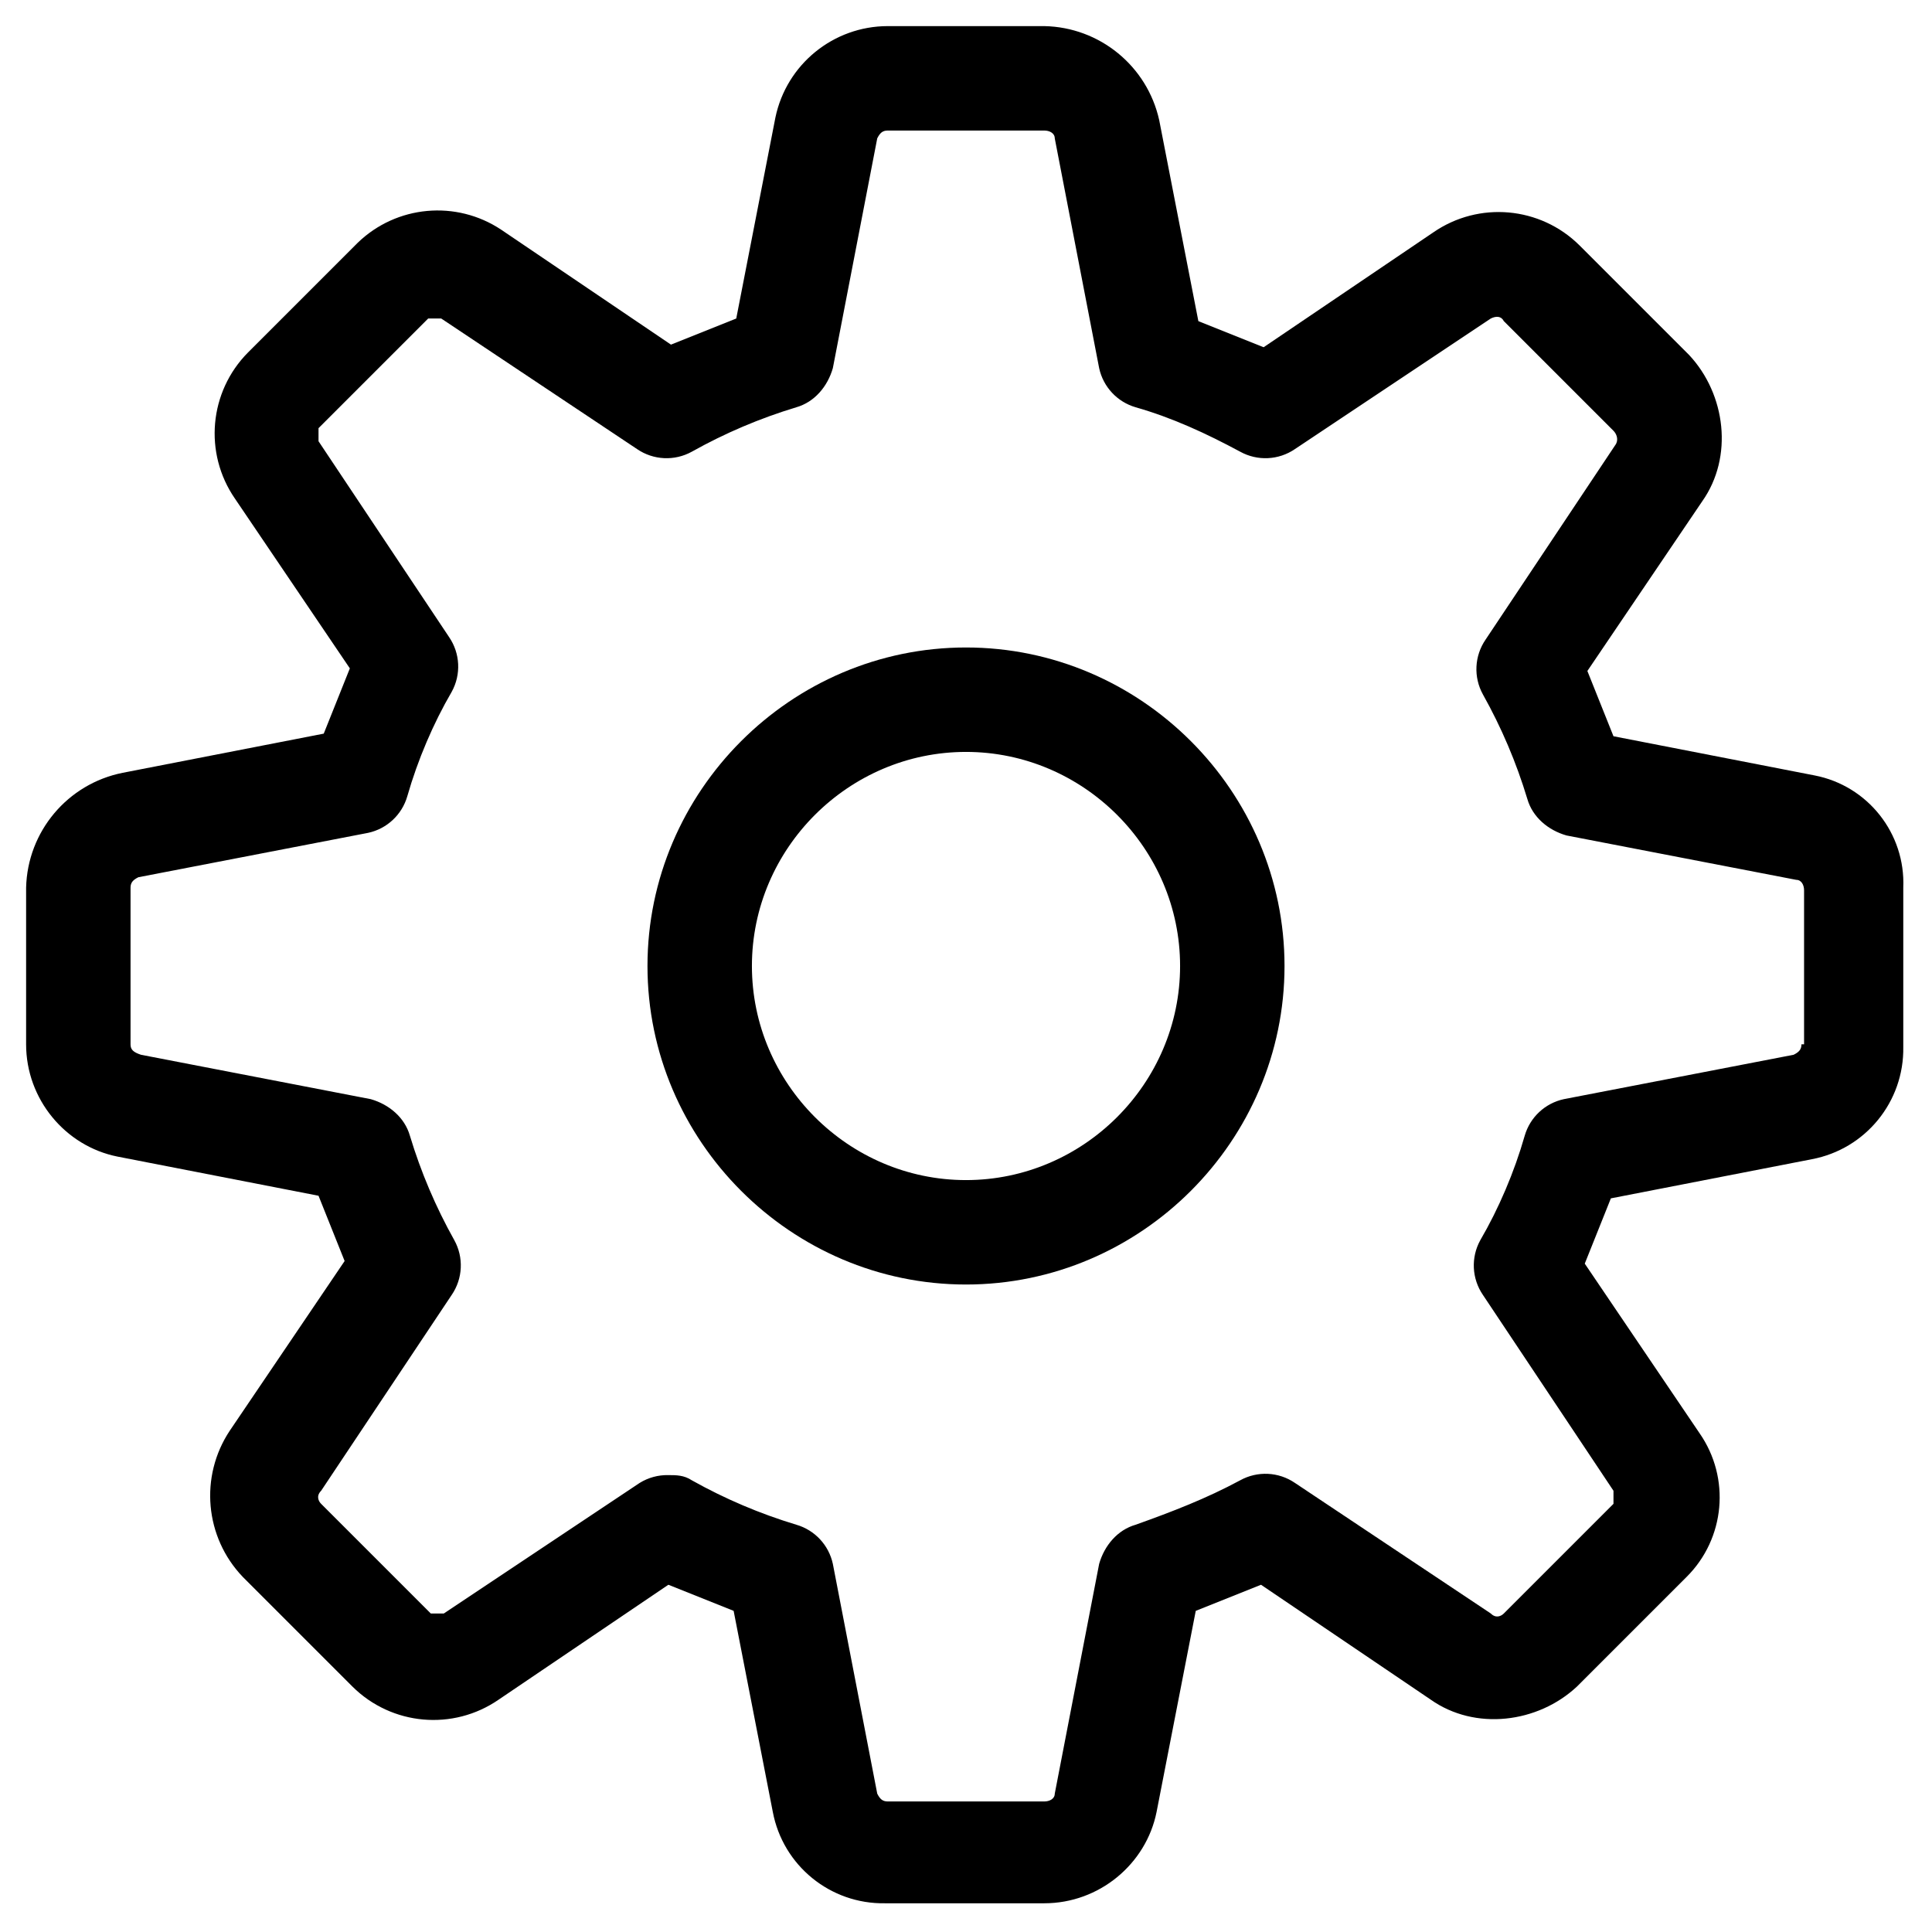
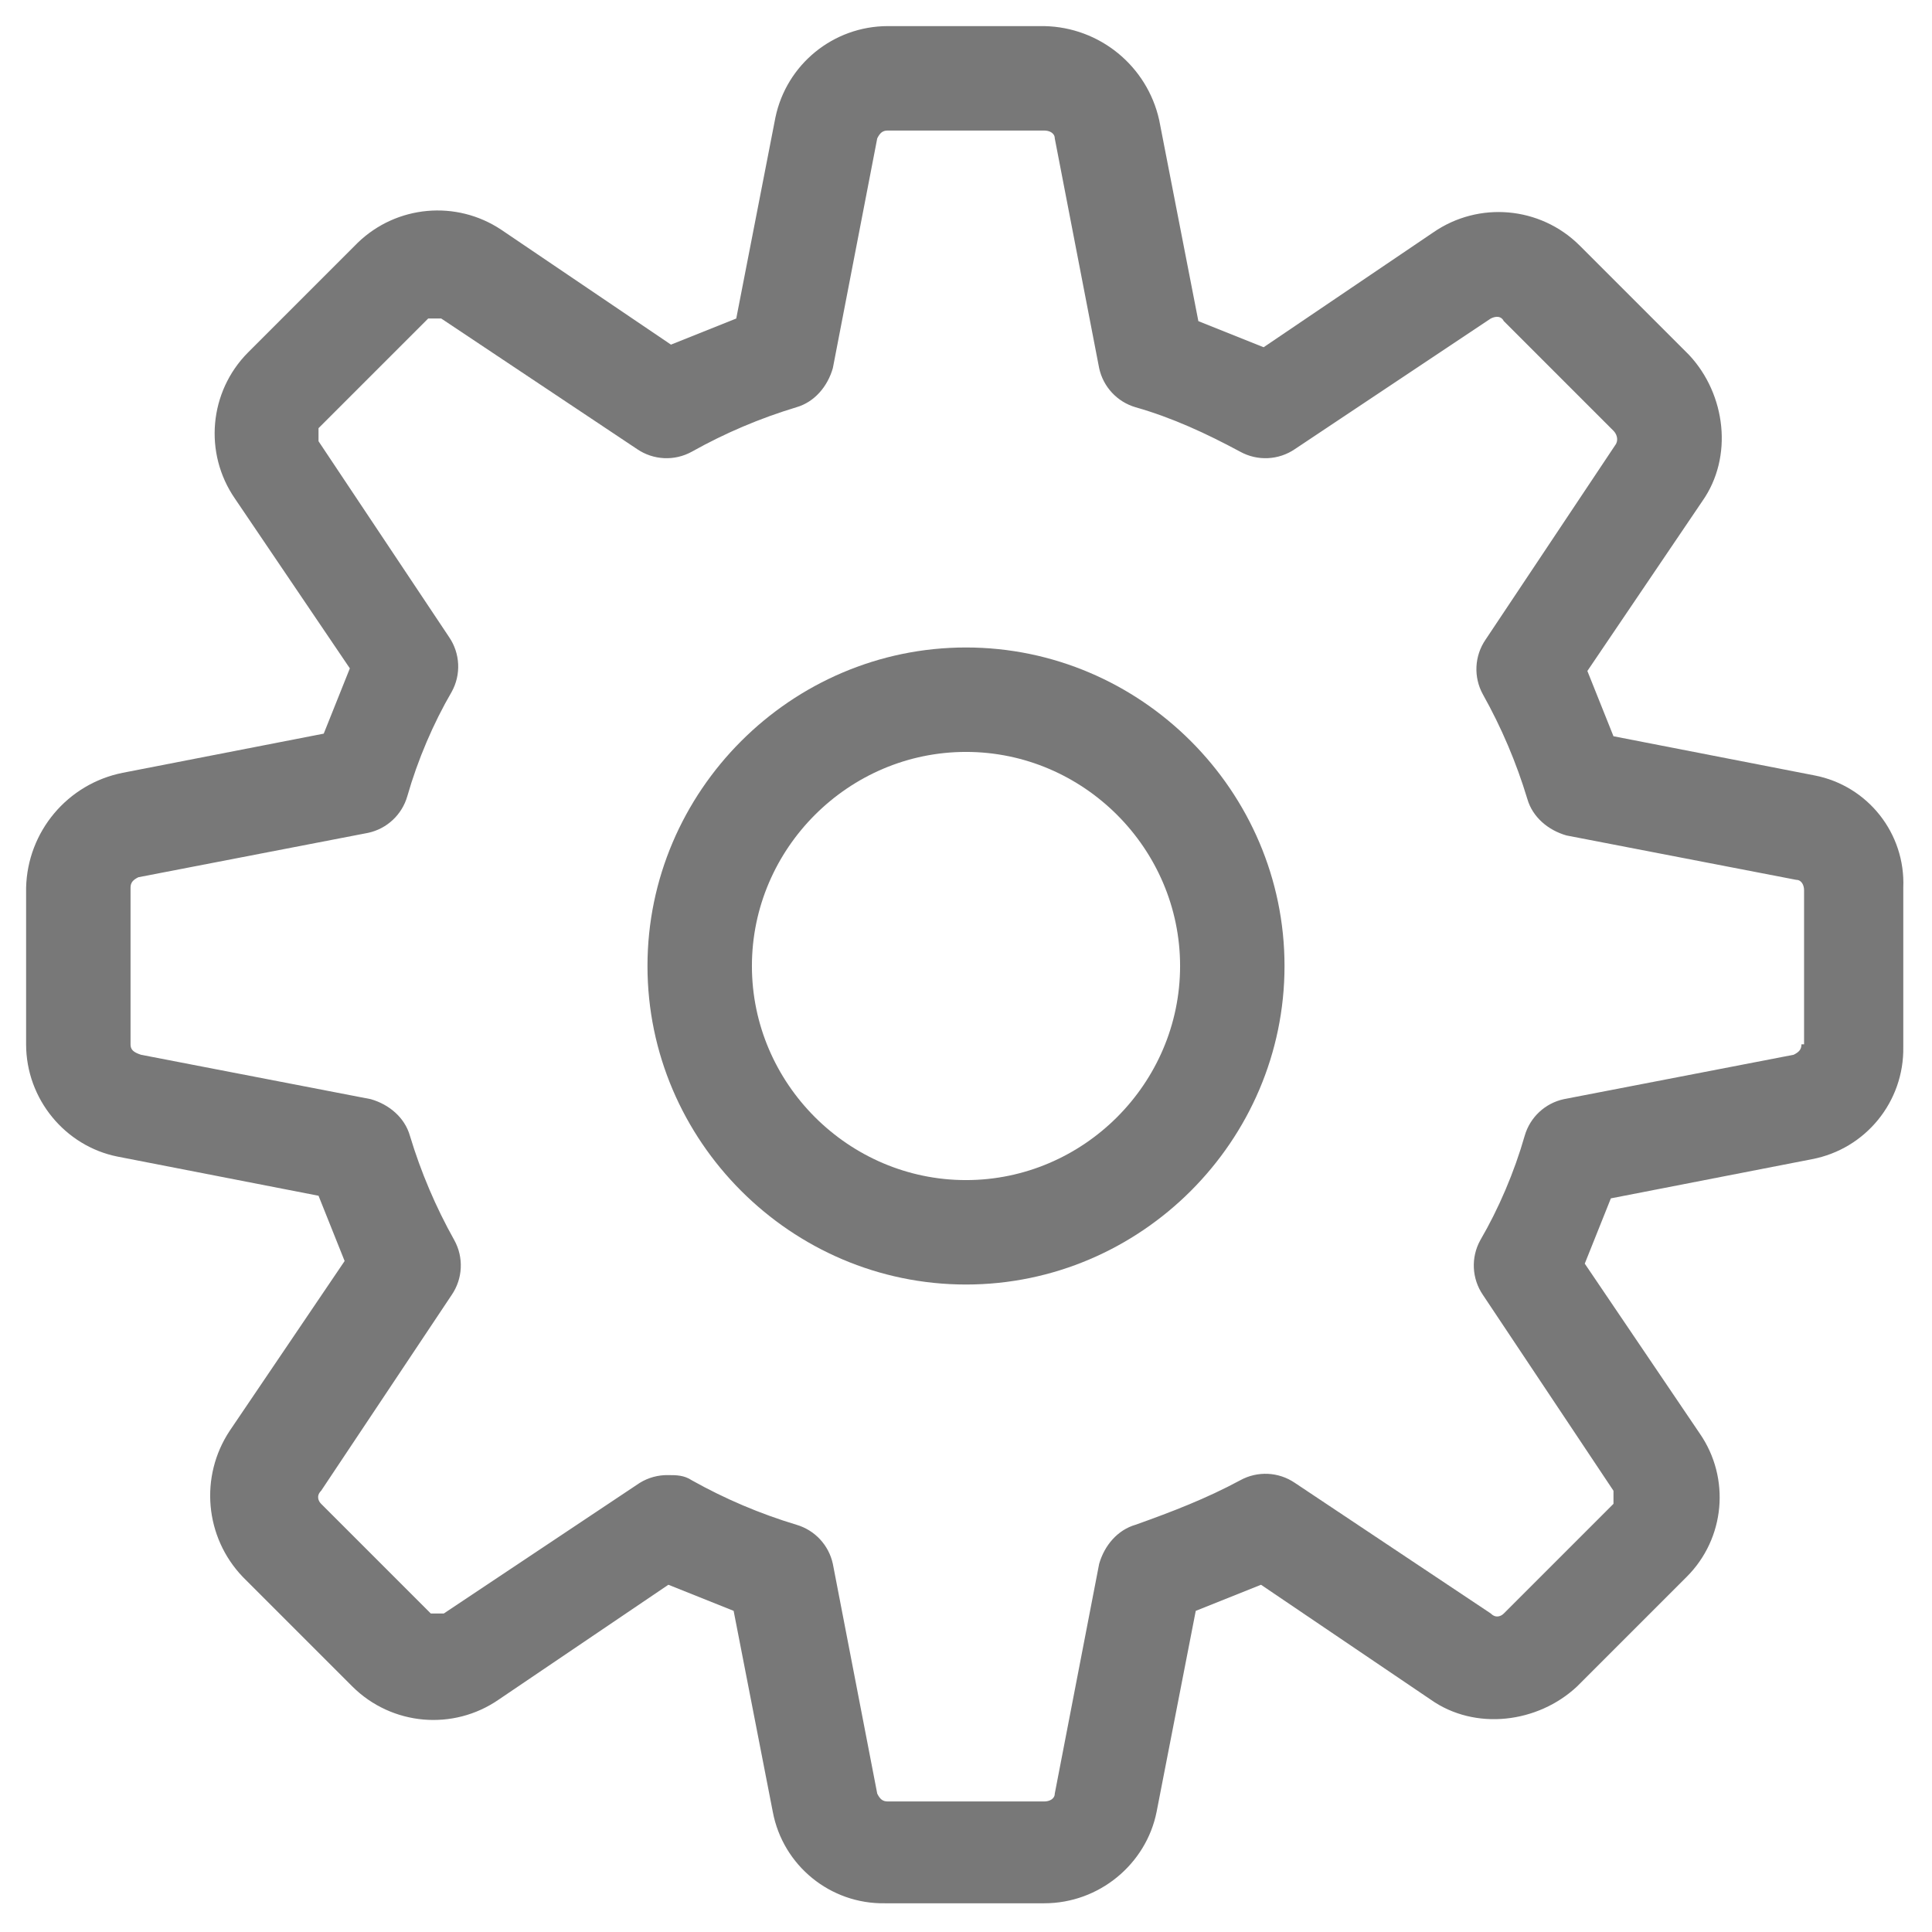
<svg xmlns="http://www.w3.org/2000/svg" id="Layer_1" viewBox="0 0 74 74">
+   <style>
+         .st0 {
+         fill: rgb(120, 120, 120);
+         }
+     </style>
  <path class="st0" d="M69.5 29.7l-7.7-1.5-1-2.5 4.4-6.5c1.2-1.7.9-4.1-.5-5.6l-4.2-4.2a4.4 4.4 0 0 0-5.6-.5l-6.5 4.4-2.5-1-1.5-7.7A4.6 4.6 0 0 0 40 1h-6a4.4 4.4 0 0 0-4.3 3.5l-1.5 7.7-2.5 1-6.5-4.4a4.4 4.4 0 0 0-5.5.5l-4.2 4.2a4.4 4.4 0 0 0-.5 5.6l4.4 6.5-1 2.5-7.7 1.5A4.6 4.6 0 0 0 1 34v6c0 2.1 1.5 3.9 3.5 4.3l7.7 1.5 1 2.5-4.4 6.5a4.5 4.5 0 0 0 .5 5.6l4.2 4.2a4.4 4.4 0 0 0 5.6.5l6.5-4.4 2.5 1 1.5 7.7a4.3 4.3 0 0 0 4.3 3.5H40c2.1 0 3.9-1.5 4.3-3.5l1.5-7.7 2.5-1 6.5 4.4c1.7 1.2 4.1.9 5.6-.5l4.2-4.2a4.3 4.3 0 0 0 .5-5.5l-4.4-6.5 1-2.5 7.7-1.5a4.3 4.3 0 0 0 3.5-4.3V34a4.2 4.2 0 0 0-3.4-4.3zM69 40c0 .2-.1.3-.3.4l-8.8 1.7a2 2 0 0 0-1.5 1.4c-.4 1.4-1 2.8-1.7 4a2 2 0 0 0 .1 2.1l5 7.5v.5l-4.2 4.2c-.1.1-.3.2-.5 0l-7.5-5a2 2 0 0 0-2.1-.1c-1.3.7-2.6 1.2-4 1.7-.7.2-1.2.8-1.4 1.5l-1.7 8.8c0 .2-.2.3-.4.3h-6c-.2 0-.3-.1-.4-.3l-1.7-8.8a2 2 0 0 0-1.4-1.5 20 20 0 0 1-4-1.7c-.3-.2-.6-.2-.9-.2a2 2 0 0 0-1.1.3l-7.5 5h-.5l-4.2-4.2c-.1-.1-.2-.3 0-.5l5-7.5a2 2 0 0 0 .1-2.1 20 20 0 0 1-1.7-4c-.2-.7-.8-1.2-1.5-1.4l-8.8-1.7c-.3-.1-.4-.2-.4-.4v-6c0-.2.1-.3.3-.4l8.8-1.7a2 2 0 0 0 1.5-1.4c.4-1.4 1-2.8 1.7-4a2 2 0 0 0-.1-2.1l-5-7.5v-.5l4.2-4.2h.5l7.5 5a2 2 0 0 0 2.1.1 20 20 0 0 1 4-1.7c.7-.2 1.2-.8 1.4-1.5l1.7-8.8c.1-.2.2-.3.4-.3h6c.2 0 .4.1.4.3l1.7 8.8a2 2 0 0 0 1.4 1.5c1.4.4 2.7 1 4 1.7a2 2 0 0 0 2.1-.1l7.5-5c.2-.1.4-.1.5.1l4.2 4.2c.1.1.2.3.1.5l-5 7.5a2 2 0 0 0-.1 2.1 20 20 0 0 1 1.7 4c.2.7.8 1.2 1.5 1.4l8.8 1.7c.2 0 .3.2.3.4V40z" />
  <path class="st0" d="M37 24.8c-6.7 0-12.2 5.5-12.2 12.2S30.3 49.2 37 49.2 49.2 43.7 49.2 37 43.7 24.8 37 24.8zm0 20.4c-4.5 0-8.2-3.7-8.2-8.2s3.7-8.2 8.2-8.2 8.2 3.7 8.2 8.2-3.7 8.2-8.2 8.2z" />
</svg>
